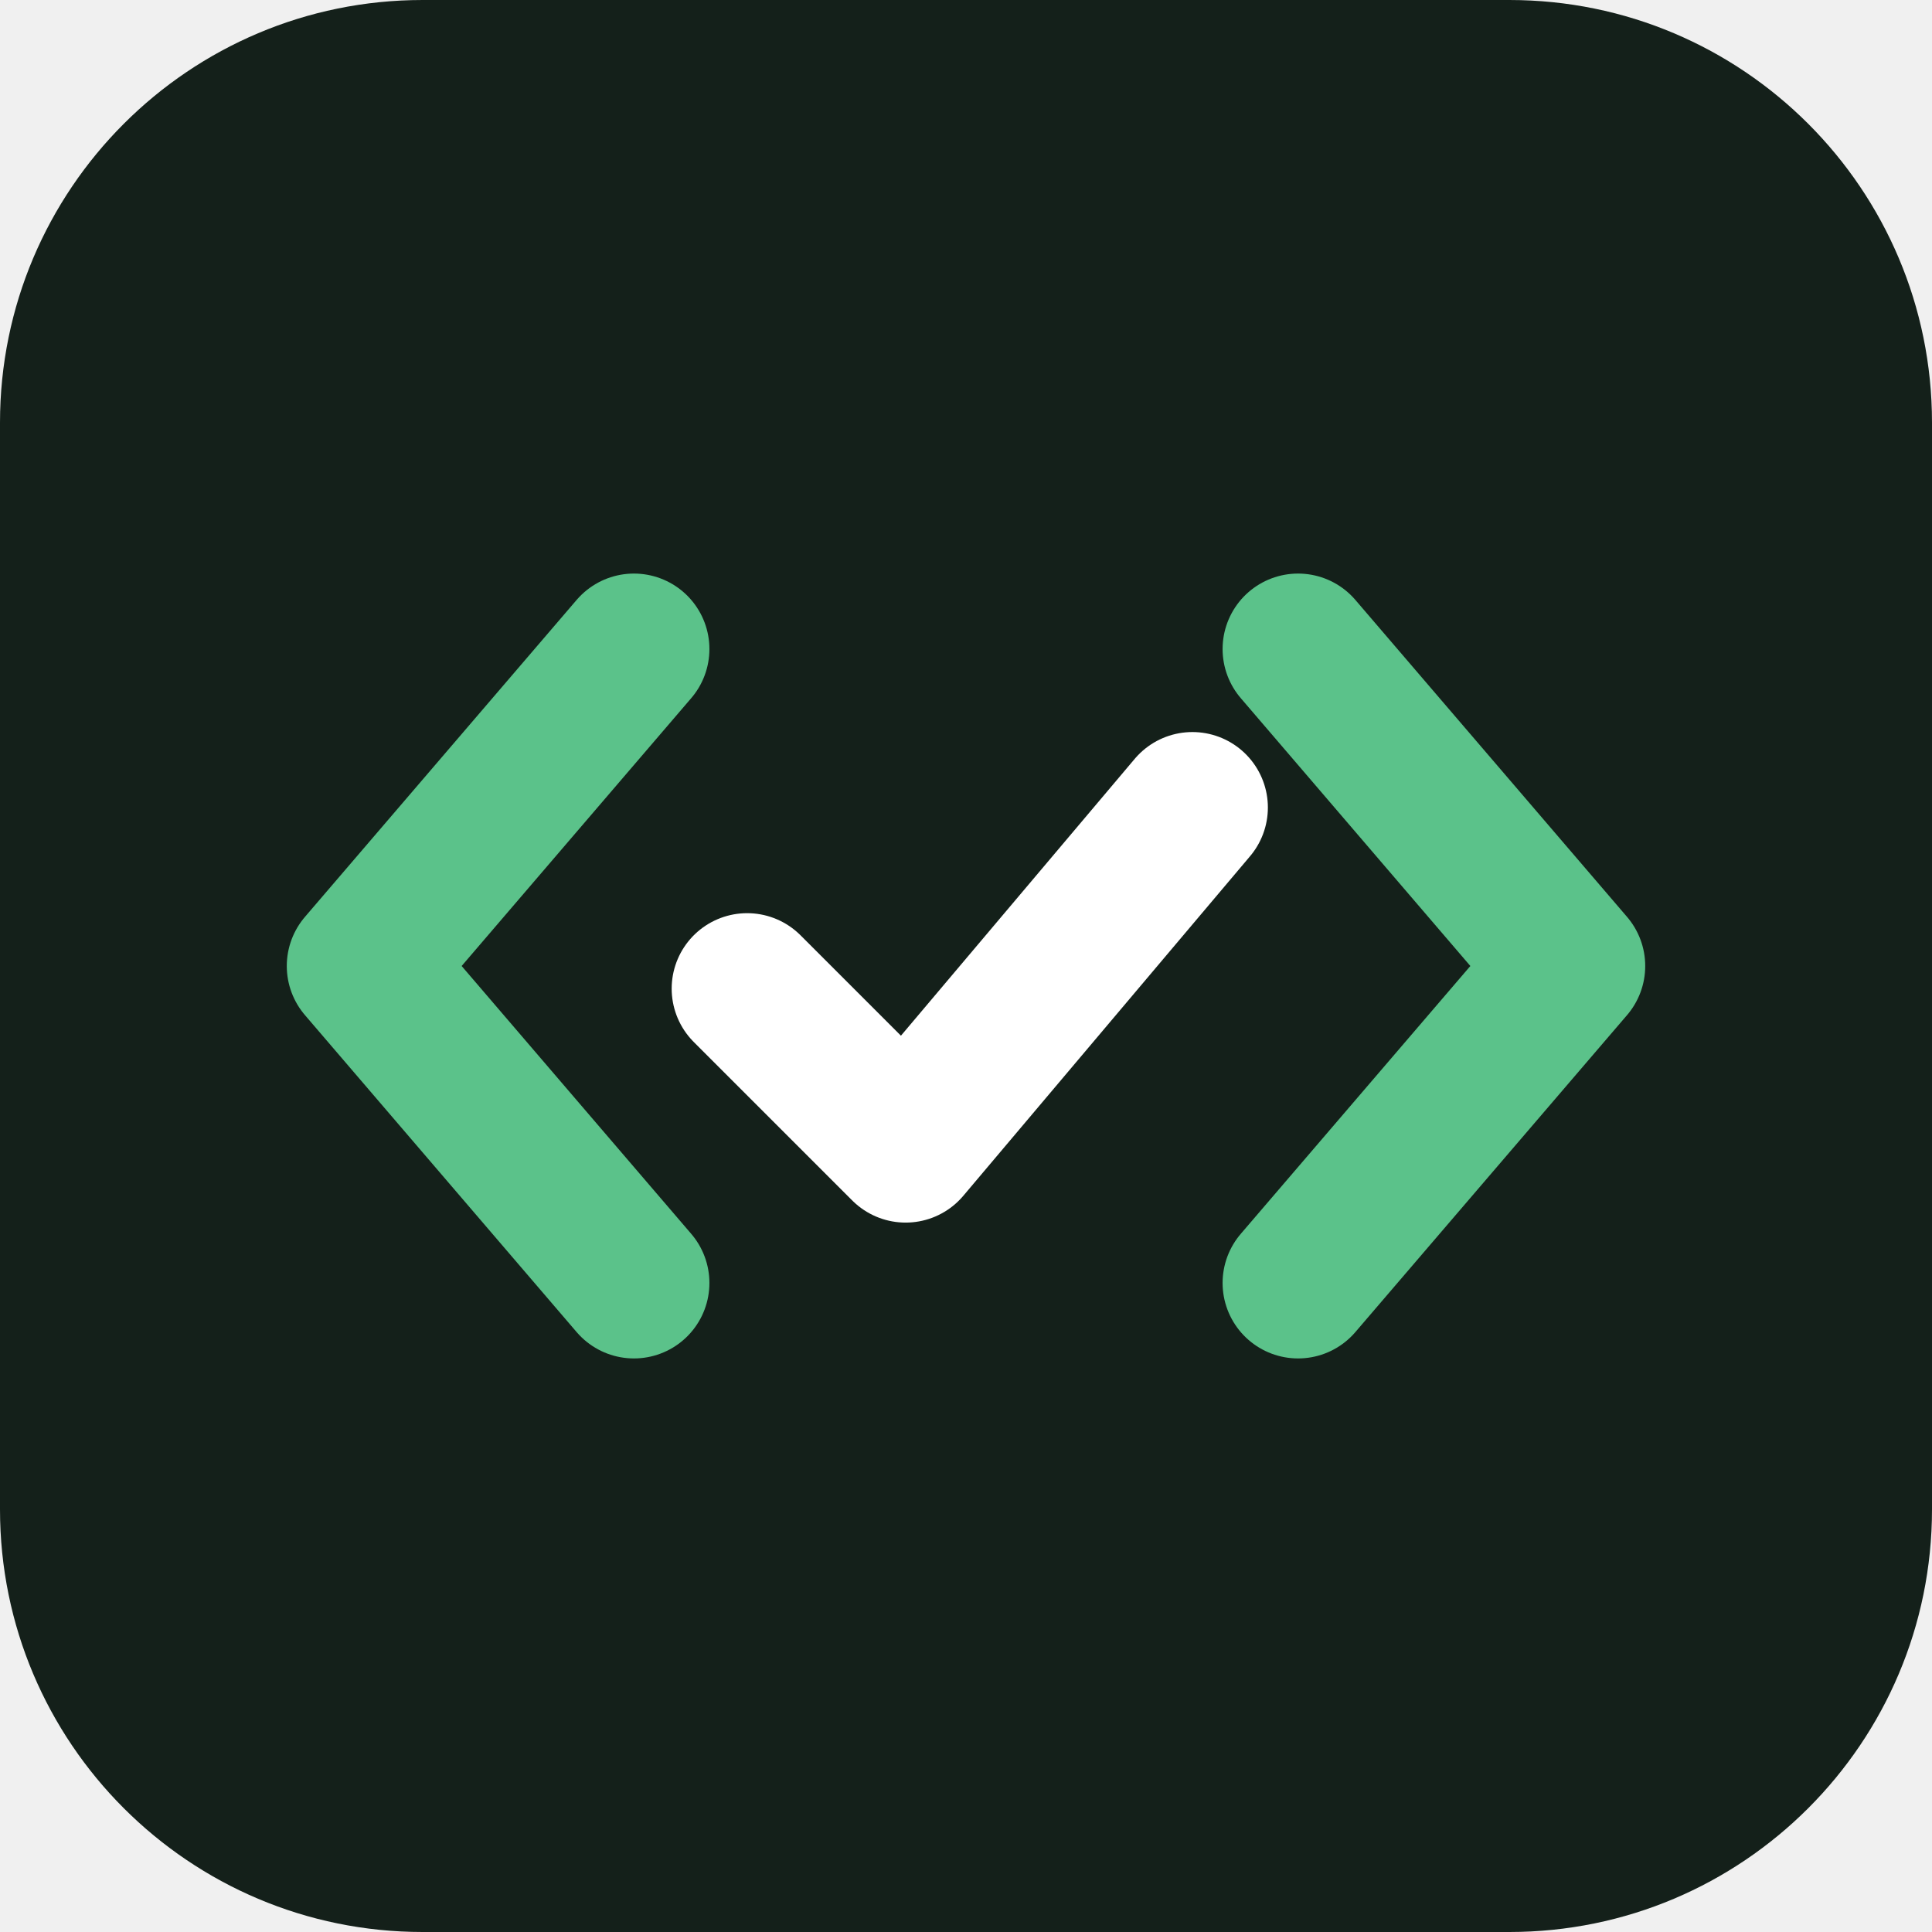
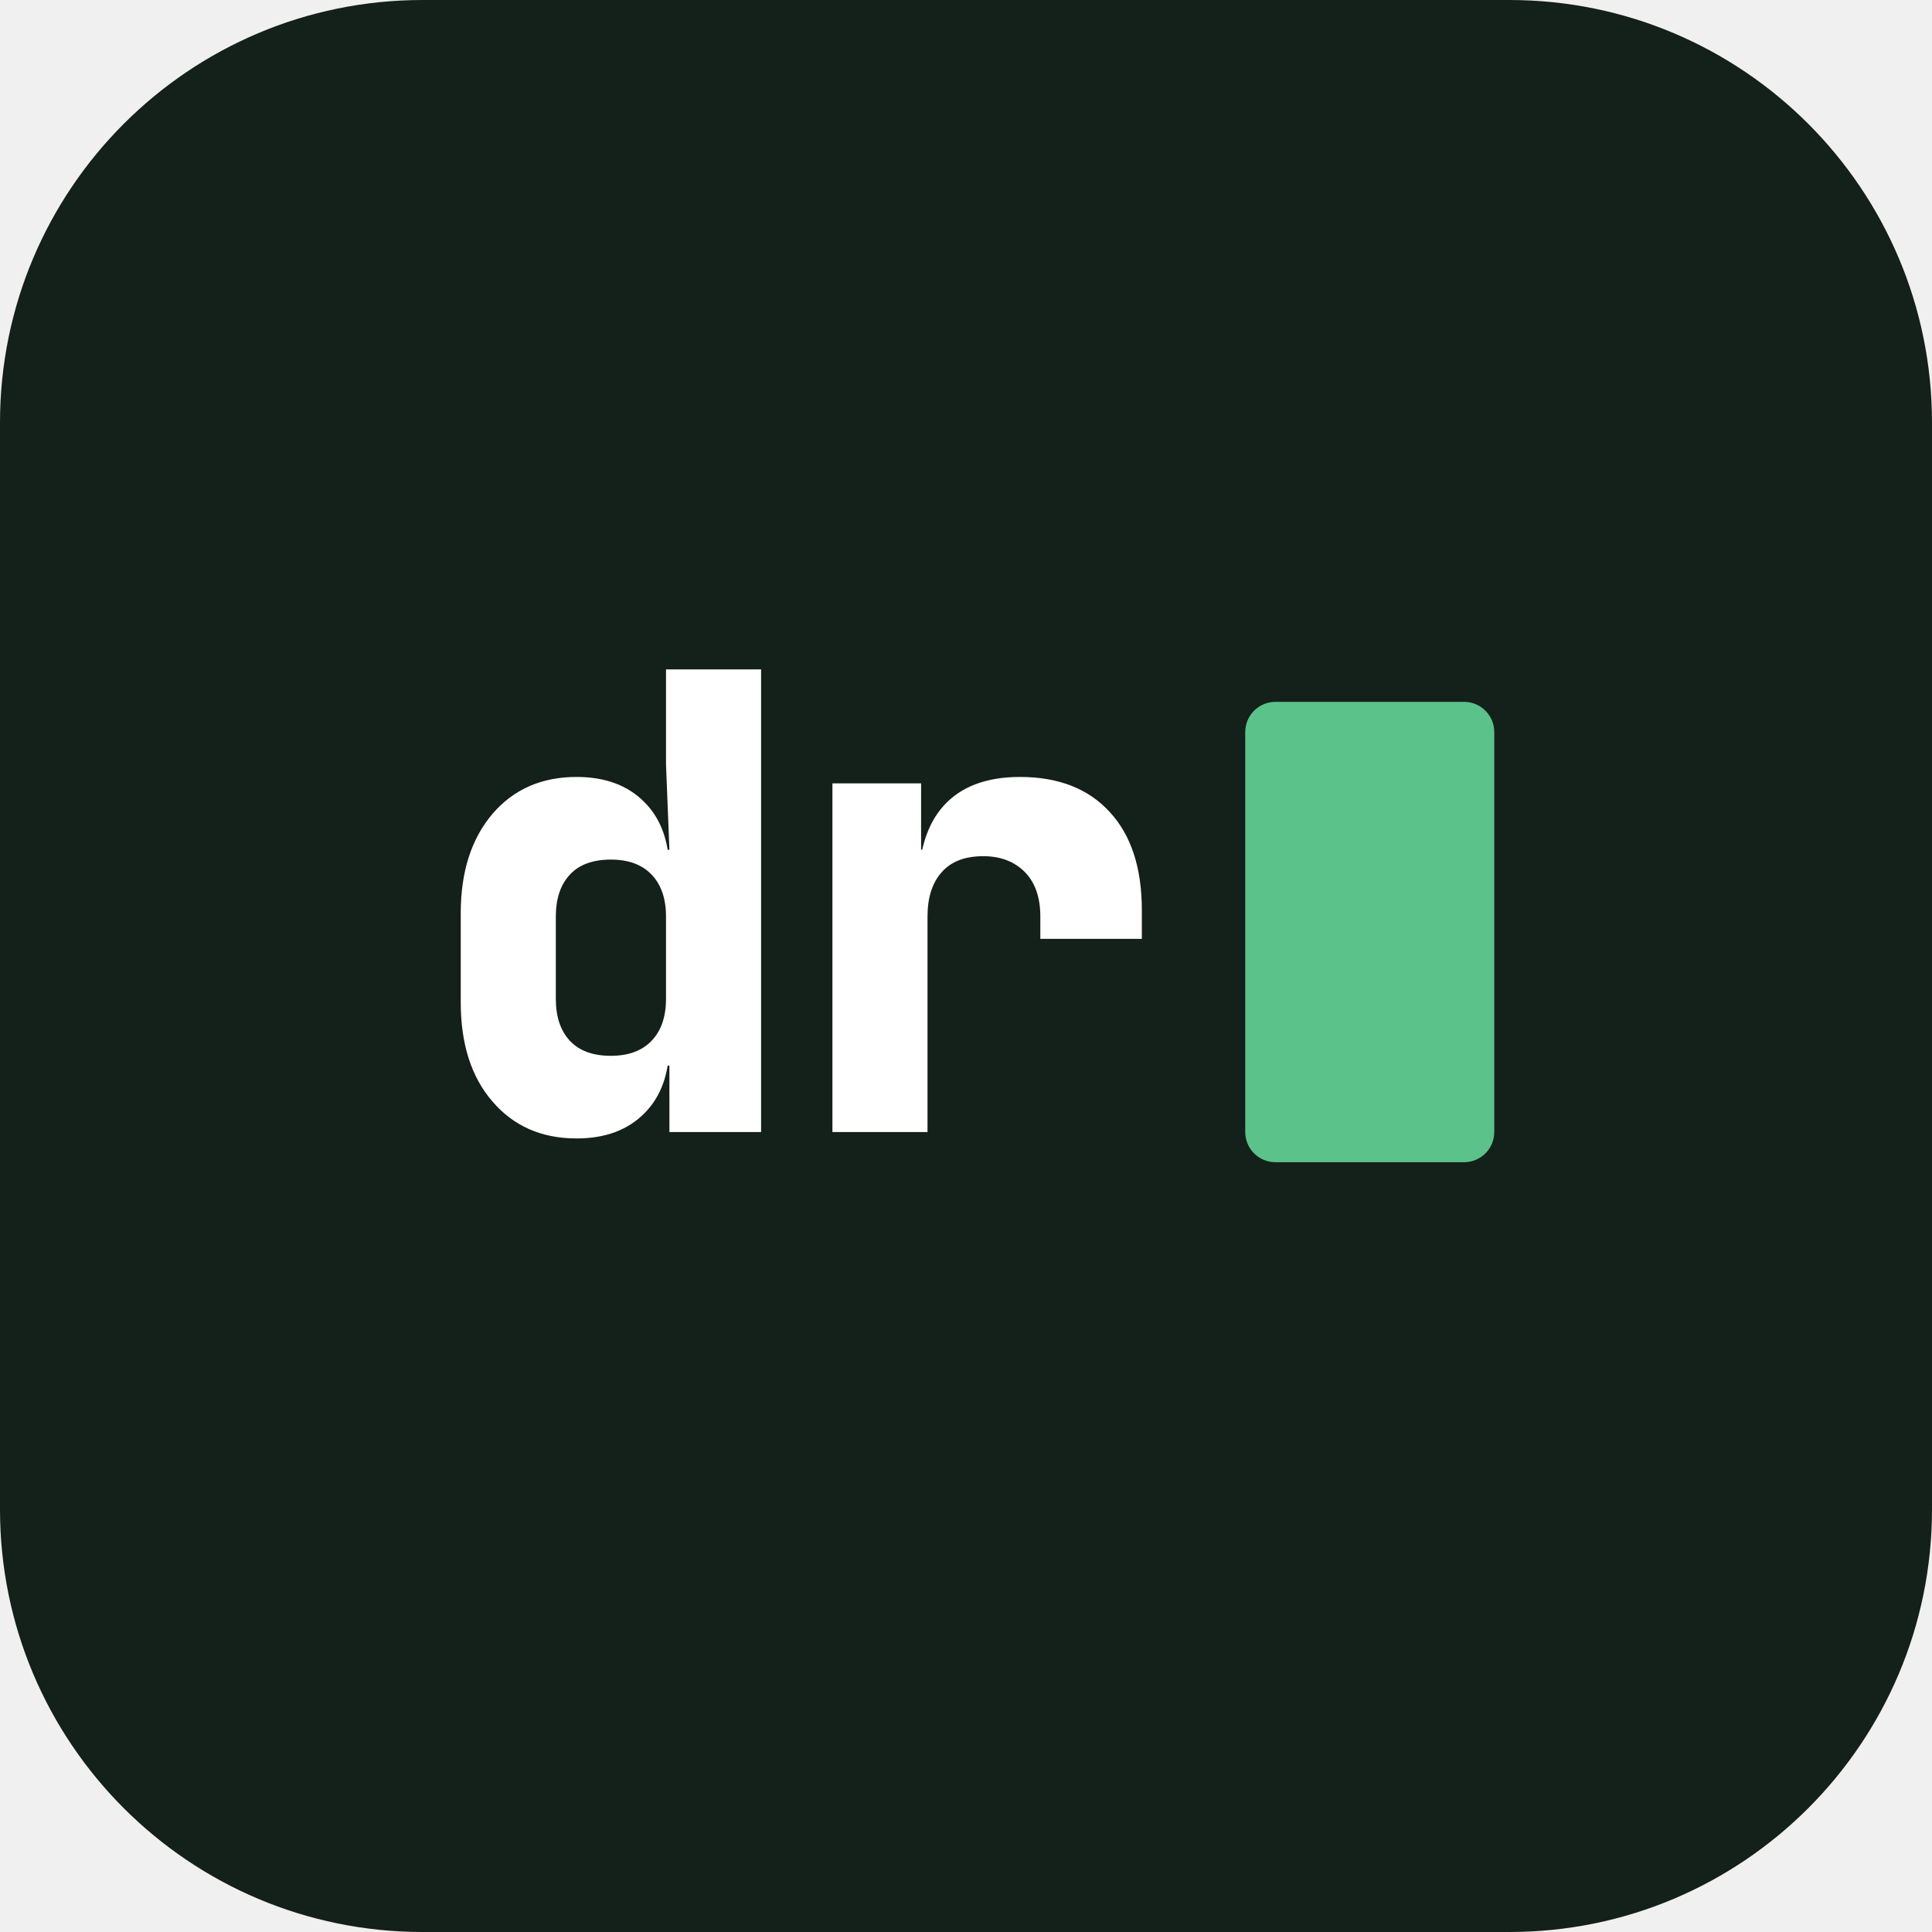
<svg xmlns="http://www.w3.org/2000/svg" viewBox="0 0 512 512">
  <rect width="512" height="512" rx="112" fill="#14201A" />
-   <g fill="none" stroke-width="40" stroke-linecap="round" stroke-linejoin="round">
-     <polyline points="168,172 96,256 168,340" stroke="#5BC28A" />
-     <polyline points="344,172 416,256 344,340" stroke="#5BC28A" />
-     <polyline points="198,262 240,304 316,214" stroke="#FFFFFF" />
-   </g>
+   <path fill="#FFFFFF" d="M152.8 301.7Q138.9 301.7 130.5 291.9Q122.1 282.2 122.1 265.6V242Q122.1 225.6 130.5 215.7Q138.9 205.9 152.8 205.9Q164.2 205.9 170.8 212.6Q177.4 219.2 177.4 231.1L171.5 225.2H177.4L176.5 202.6V177.4H201.7V300H177.4V282.4H171.5L177.4 276.5Q177.4 288.4 170.8 295Q164.2 301.7 152.8 301.7ZM161.9 279.8Q168.8 279.8 172.6 275.9Q176.5 271.9 176.5 264.7V242.9Q176.5 235.7 172.6 231.7Q168.8 227.8 161.9 227.8Q154.8 227.8 151.1 231.7Q147.3 235.7 147.3 242.9V264.7Q147.3 271.9 151.1 275.9Q154.8 279.8 161.9 279.8ZM220.6 300V207.6H244.1V225.2H250.5L243.3 236Q243.3 221 250.1 213.5Q257 205.9 270.3 205.9Q285.6 205.9 294.1 215.2Q302.6 224.4 302.6 241.2V248.8H275.7V242.9Q275.7 235.3 271.6 231.1Q267.4 226.9 260.6 226.9Q253.3 226.9 249.6 231.1Q245.8 235.3 245.8 242.9V300Z" />
+   <rect x="330" y="186" width="66" height="122" rx="8" fill="#5BC28A" />
</svg>
